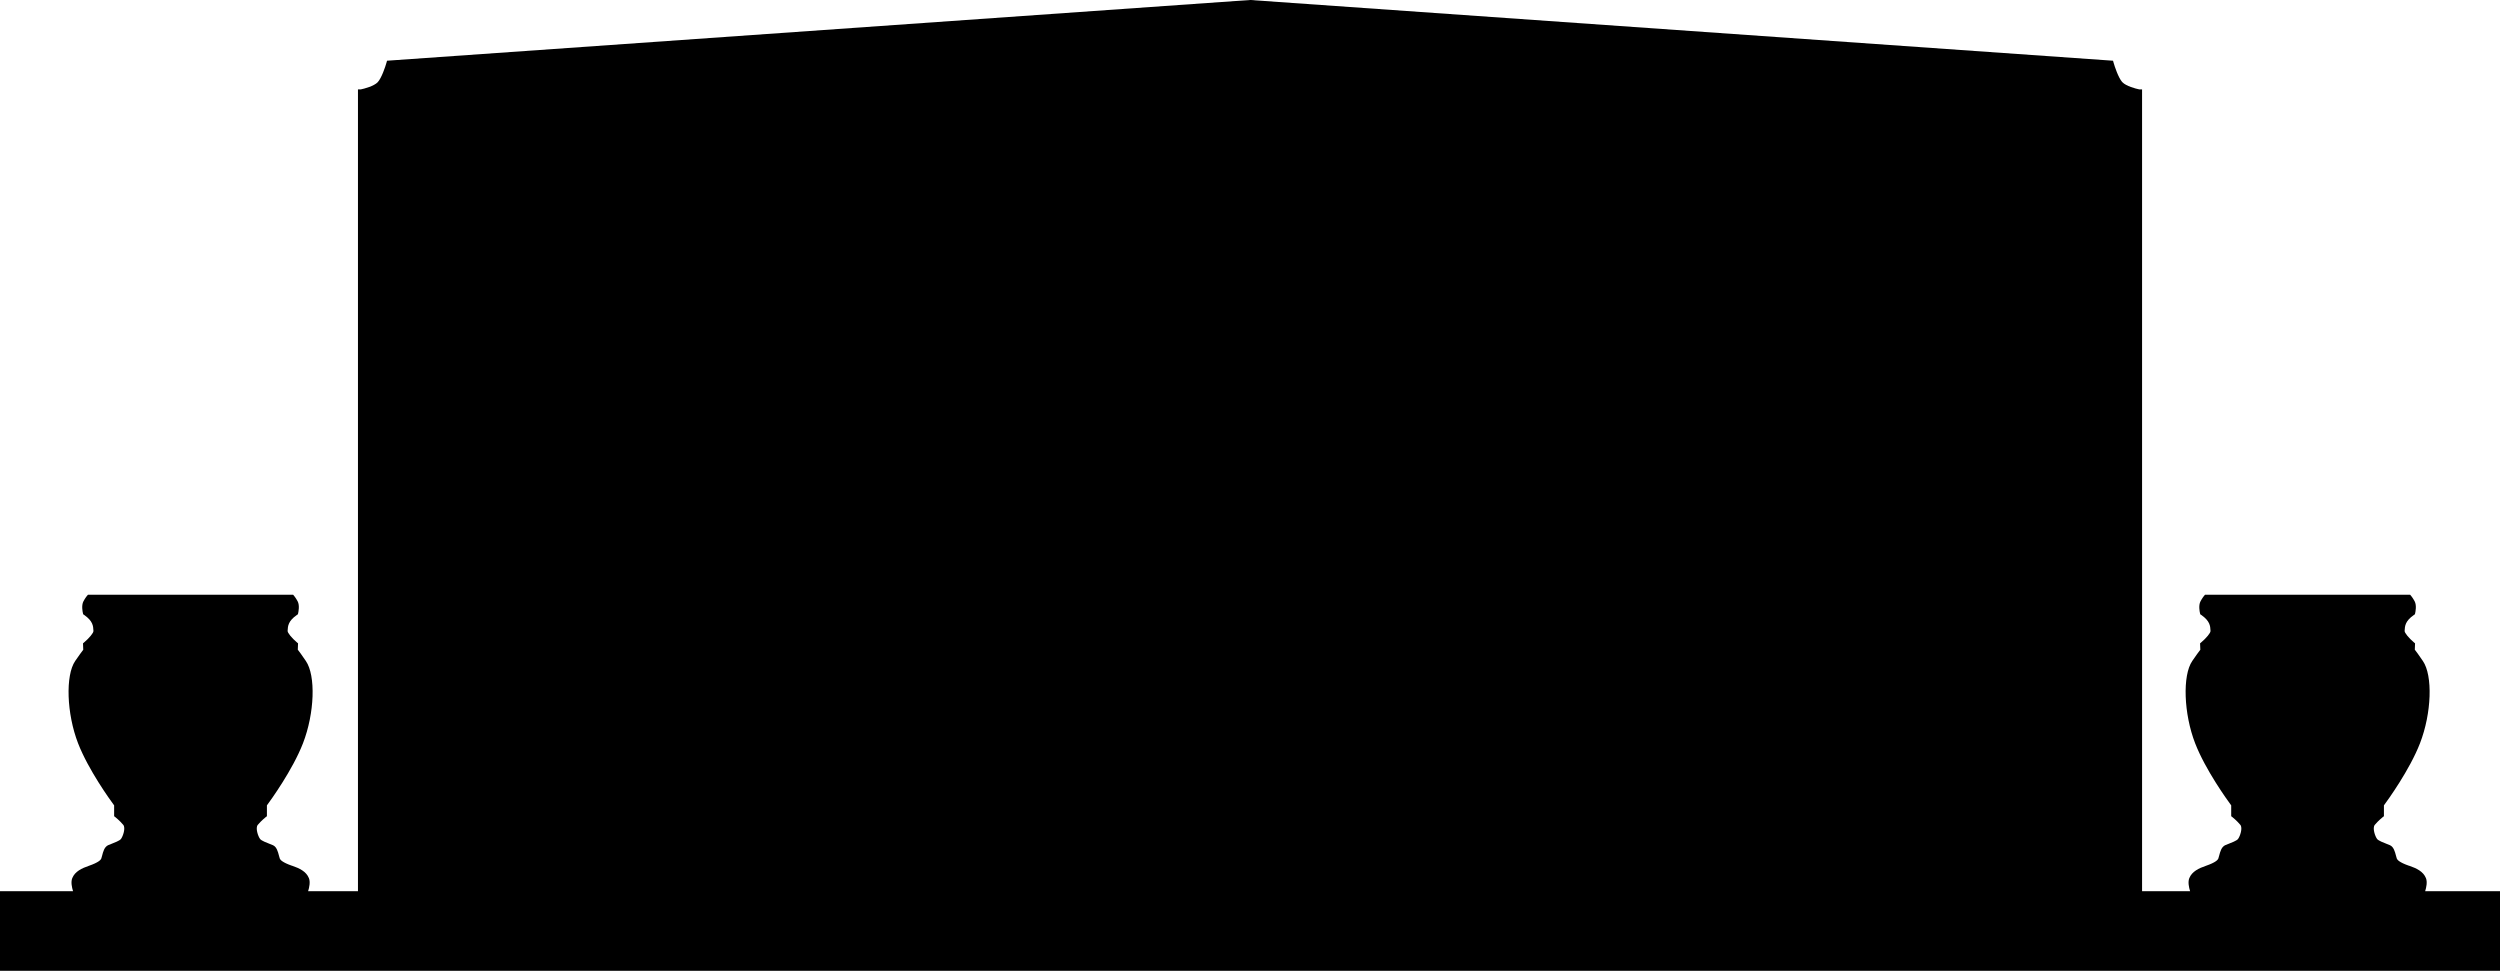
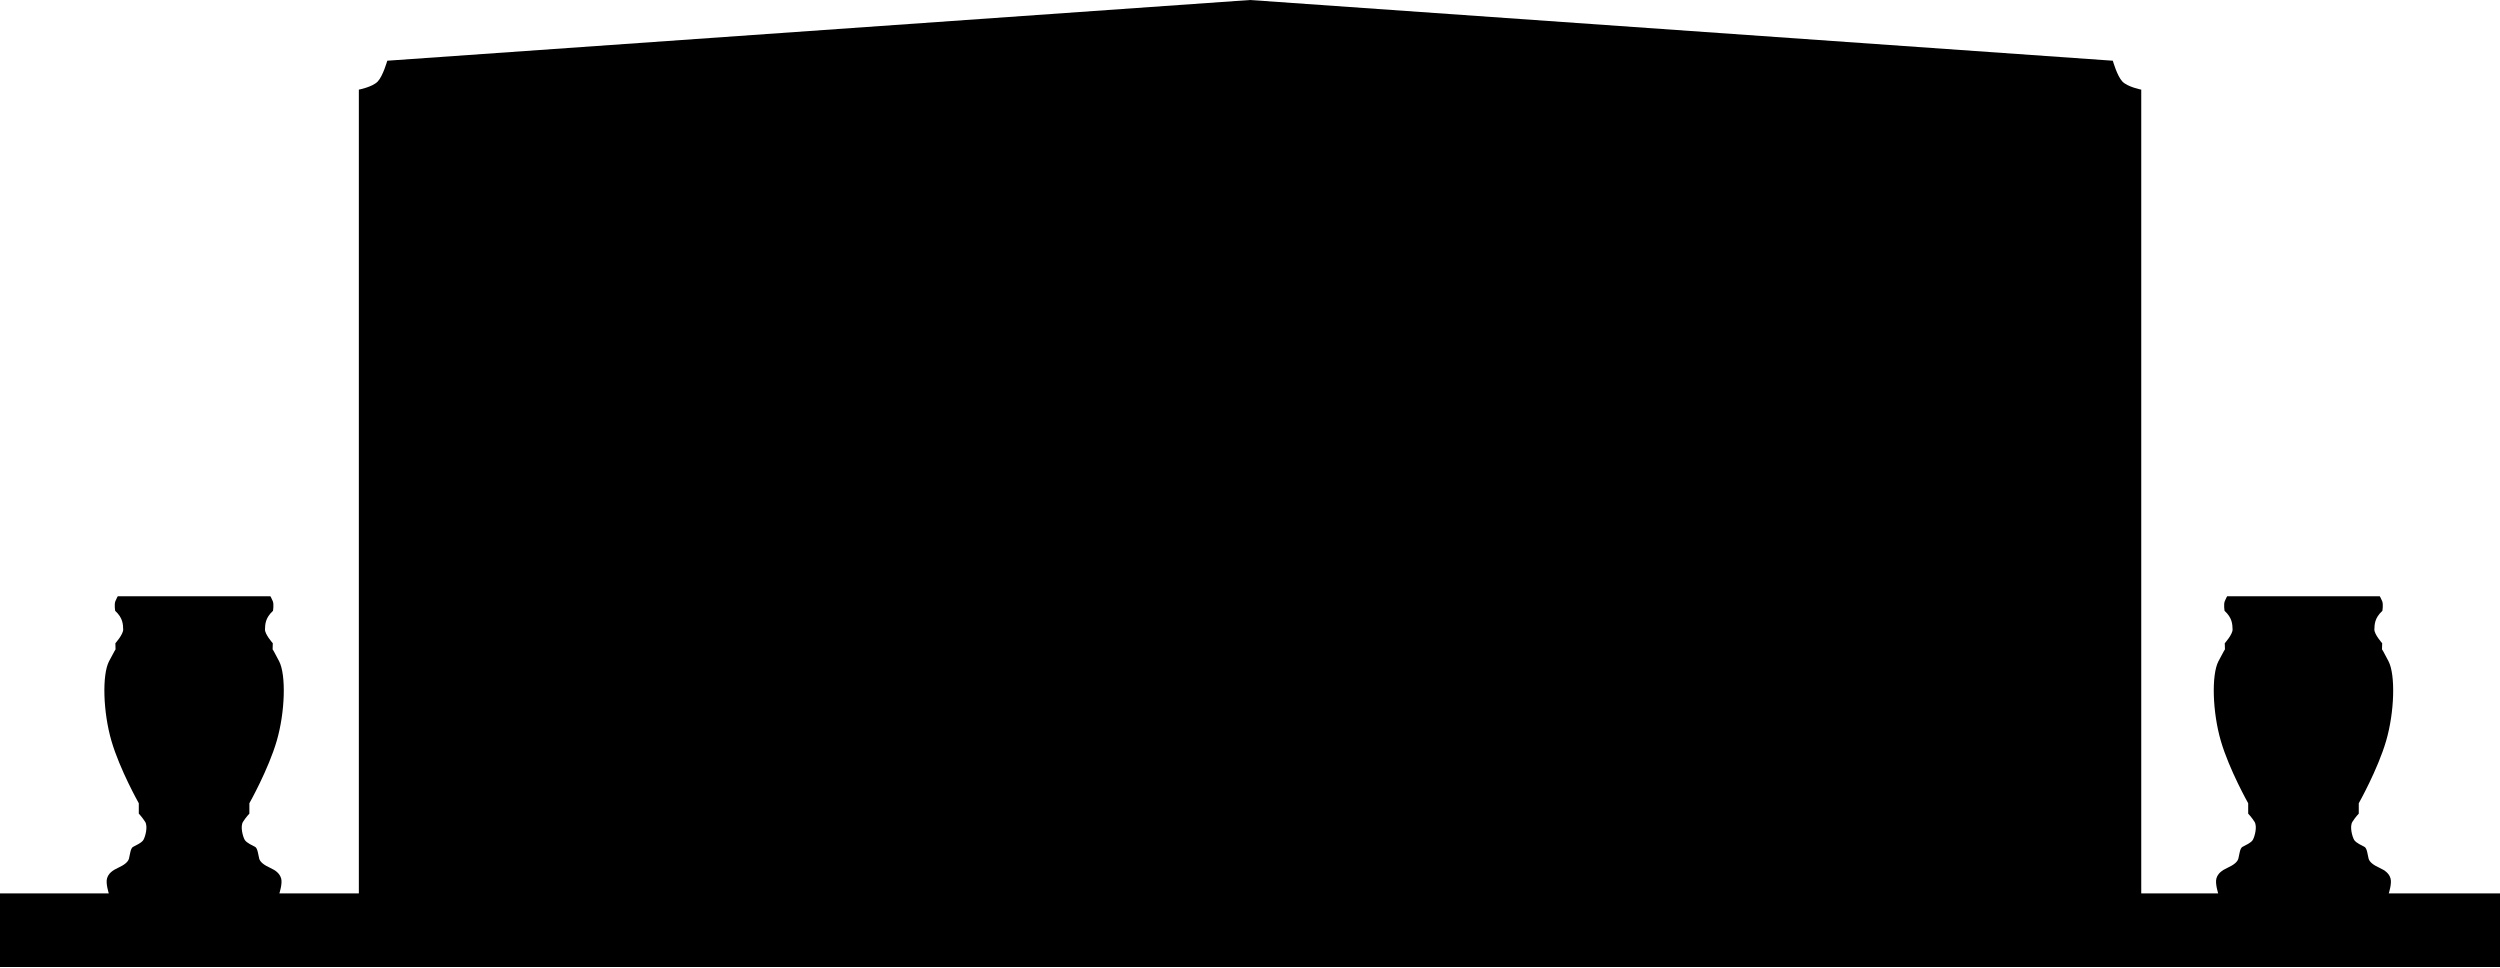
- <svg xmlns="http://www.w3.org/2000/svg" id="Layer_1" version="1.1" viewBox="0 0 811.12 314.97">
-   <path d="M786.84,289.14c.39-1.24.75-2.99.26-4.22-.88-2.2-3.12-3.23-5.4-4.01l-.16-.05h-.03c-3.03-1.06-3.72-1.89-3.87-2.3-.09-.26-.18-.59-.27-.94-.33-1.26-.73-2.83-1.94-3.39-.27-.13-.66-.28-1.09-.44-.93-.36-2.66-1.02-3.09-1.58-.66-.85-1.59-3.59-.75-4.59,1.19-1.42,2.56-2.48,2.57-2.5l.39-.3v-3.52c1.31-1.77,8.36-11.54,11.7-20.14,3.77-9.74,4.2-21.97.93-26.71-1.4-2.03-2.14-3.1-2.61-3.66l.08-2.06-.38-.32c-1.6-1.34-3.03-3.09-3-3.66v-.15c.08-1.46.16-3.11,3.01-5.08l.32-.22.09-.38c.09-.41.53-2.51-.17-3.82-.6-1.12-1.14-1.75-1.16-1.78l-.3-.35h-66.56l-.3.35s-.56.65-1.16,1.78c-.7,1.31-.27,3.41-.17,3.82l.09.38.32.22c2.85,1.97,2.93,3.62,3,5.08v.15c.04.58-1.4,2.32-3,3.66l-.38.32.08,2.08c-.5.62-1.41,1.89-2.61,3.64-3.22,4.65-2.78,17.14.93,26.71,3.34,8.61,10.39,18.37,11.7,20.14v3.52l.39.3s1.38,1.08,2.57,2.5c.84,1-.09,3.73-.75,4.59-.43.56-2.16,1.22-3.09,1.58-.44.17-.82.32-1.09.44-1.2.56-1.61,2.13-1.94,3.39-.09.35-.17.68-.27.94-.15.41-.86,1.26-4.02,2.35-2.29.79-4.52,1.82-5.4,4.01-.49,1.23-.13,2.98.26,4.22h-15.58V29.01h-.88c-1.2-.24-4.31-1.08-5.49-2.32l-.15-.16c-1.2-1.43-2.35-4.89-2.71-6.15l-.19-.68L405.63,0h-.07S126.27,19.65,126.27,19.65l-.7.05-.19.68c-.37,1.31-1.6,5-2.85,6.31-1.19,1.24-4.29,2.08-5.49,2.32h-.9v260.13h-16.17c.39-1.24.75-2.99.26-4.22-.88-2.2-3.12-3.23-5.4-4.01l-.16-.05h-.02c-3.03-1.06-3.72-1.89-3.87-2.3-.09-.26-.18-.59-.27-.94-.33-1.26-.73-2.84-1.94-3.39-.27-.13-.66-.27-1.09-.44-.93-.36-2.66-1.02-3.09-1.58-.66-.85-1.59-3.59-.75-4.59,1.19-1.42,2.56-2.48,2.57-2.5l.39-.3v-3.52c1.31-1.77,8.36-11.54,11.7-20.14,3.77-9.74,4.2-21.97.93-26.71-1.4-2.03-2.14-3.1-2.61-3.66l.08-2.06-.38-.32c-1.6-1.34-3.03-3.09-3-3.66v-.15c.08-1.46.16-3.11,3.01-5.08l.32-.22.09-.38c.09-.41.53-2.51-.17-3.82-.6-1.12-1.14-1.75-1.16-1.78l-.3-.35H28.53l-.3.35s-.56.65-1.16,1.78c-.7,1.31-.27,3.41-.17,3.82l.09.38.32.22c2.85,1.97,2.93,3.62,3,5.08v.15c.04.58-1.4,2.32-3,3.66l-.38.32.08,2.08c-.49.62-1.4,1.89-2.61,3.64-3.21,4.65-2.78,17.13.93,26.71,3.34,8.61,10.39,18.37,11.7,20.14v3.52s.39.3.39.3c.01.01,1.38,1.08,2.57,2.5.84,1-.09,3.73-.75,4.59-.43.56-2.16,1.22-3.09,1.58-.44.17-.82.32-1.09.44-1.2.56-1.61,2.13-1.93,3.39-.09.35-.17.68-.27.94-.15.41-.87,1.26-4.02,2.35-2.29.79-4.52,1.82-5.4,4.01-.49,1.23-.13,2.98.26,4.22H0v25.83h811.12v-25.83h-24.28Z" />
+ <svg xmlns="http://www.w3.org/2000/svg" id="Layer_2" data-name="Layer 2" viewBox="0 0 809.12 312.97">
+   <g id="solid">
+     <path d="M773.12,289.14s1.06-3.25.57-4.85c-.48-1.6-1.69-2.56-3.61-3.44-1.93-.88-3.19-1.84-3.49-2.96-.3-1.12-.48-3.28-1.26-3.76-.78-.48-2.83-1.28-3.43-2.32-.6-1.04-1.51-4.32-.54-5.84.96-1.52,2.05-2.64,2.05-2.64v-3.36s6.14-10.89,8.85-20.17c2.71-9.29,3.07-21.37.78-25.78-1.82-3.51-2.08-3.86-2.11-3.86l.06-1.98s-2.59-2.88-2.53-4.48.06-3.68,2.59-6c0,0,.36-2.08-.06-3.12-.42-1.04-.78-1.6-.78-1.6h-49.39s-.36.56-.78,1.6c-.42,1.04-.06,3.12-.06,3.12,2.53,2.32,2.53,4.4,2.59,6,.06,1.6-2.53,4.48-2.53,4.48l.06,1.98s-.28.35-2.11,3.86c-2.29,4.4-1.93,16.49.78,25.78,2.71,9.29,8.85,20.17,8.85,20.17v3.36s1.08,1.12,2.05,2.64c.96,1.52.06,4.8-.54,5.84-.6,1.04-2.65,1.84-3.43,2.32-.78.48-.96,2.64-1.26,3.76s-1.57,2.08-3.49,2.96-3.13,1.84-3.61,3.44.57,4.85.57,4.85h-24.9V29.01s-4.41-.85-6.11-2.63c-1.7-1.78-3.09-6.73-3.09-6.73L404.56,0,125.34,19.65s-1.39,4.95-3.09,6.73c-1.7,1.78-6.11,2.63-6.11,2.63v260.13h-25.72s1.06-3.25.57-4.85-1.69-2.56-3.61-3.44-3.19-1.84-3.49-2.96c-.3-1.12-.48-3.28-1.26-3.76-.78-.48-2.83-1.28-3.43-2.32-.6-1.04-1.51-4.32-.54-5.84.96-1.52,2.05-2.64,2.05-2.64v-3.36s6.14-10.89,8.85-20.17c2.71-9.29,3.07-21.37.78-25.78-1.82-3.51-2.08-3.86-2.11-3.86l.06-1.98s-2.59-2.88-2.53-4.48c.06-1.6.06-3.68,2.59-6,0,0,.36-2.08-.06-3.12-.42-1.04-.78-1.6-.78-1.6h-49.39s-.36.56-.78,1.6c-.42,1.04-.06,3.12-.06,3.12,2.53,2.32,2.53,4.4,2.59,6s-2.53,4.48-2.53,4.48l.06,1.98s-.28.35-2.11,3.86c-2.29,4.4-1.93,16.49.78,25.78,2.71,9.29,8.85,20.17,8.85,20.17v3.36s1.08,1.12,2.05,2.64c.96,1.52.06,4.8-.54,5.84-.6,1.04-2.65,1.84-3.43,2.32s-.96,2.64-1.26,3.76c-.3,1.12-1.57,2.08-3.49,2.96-1.93.88-3.13,1.84-3.61,3.44-.48,1.6.57,4.85.57,4.85H0v23.83h809.12v-23.83h-36Z" />
+   </g>
</svg>
